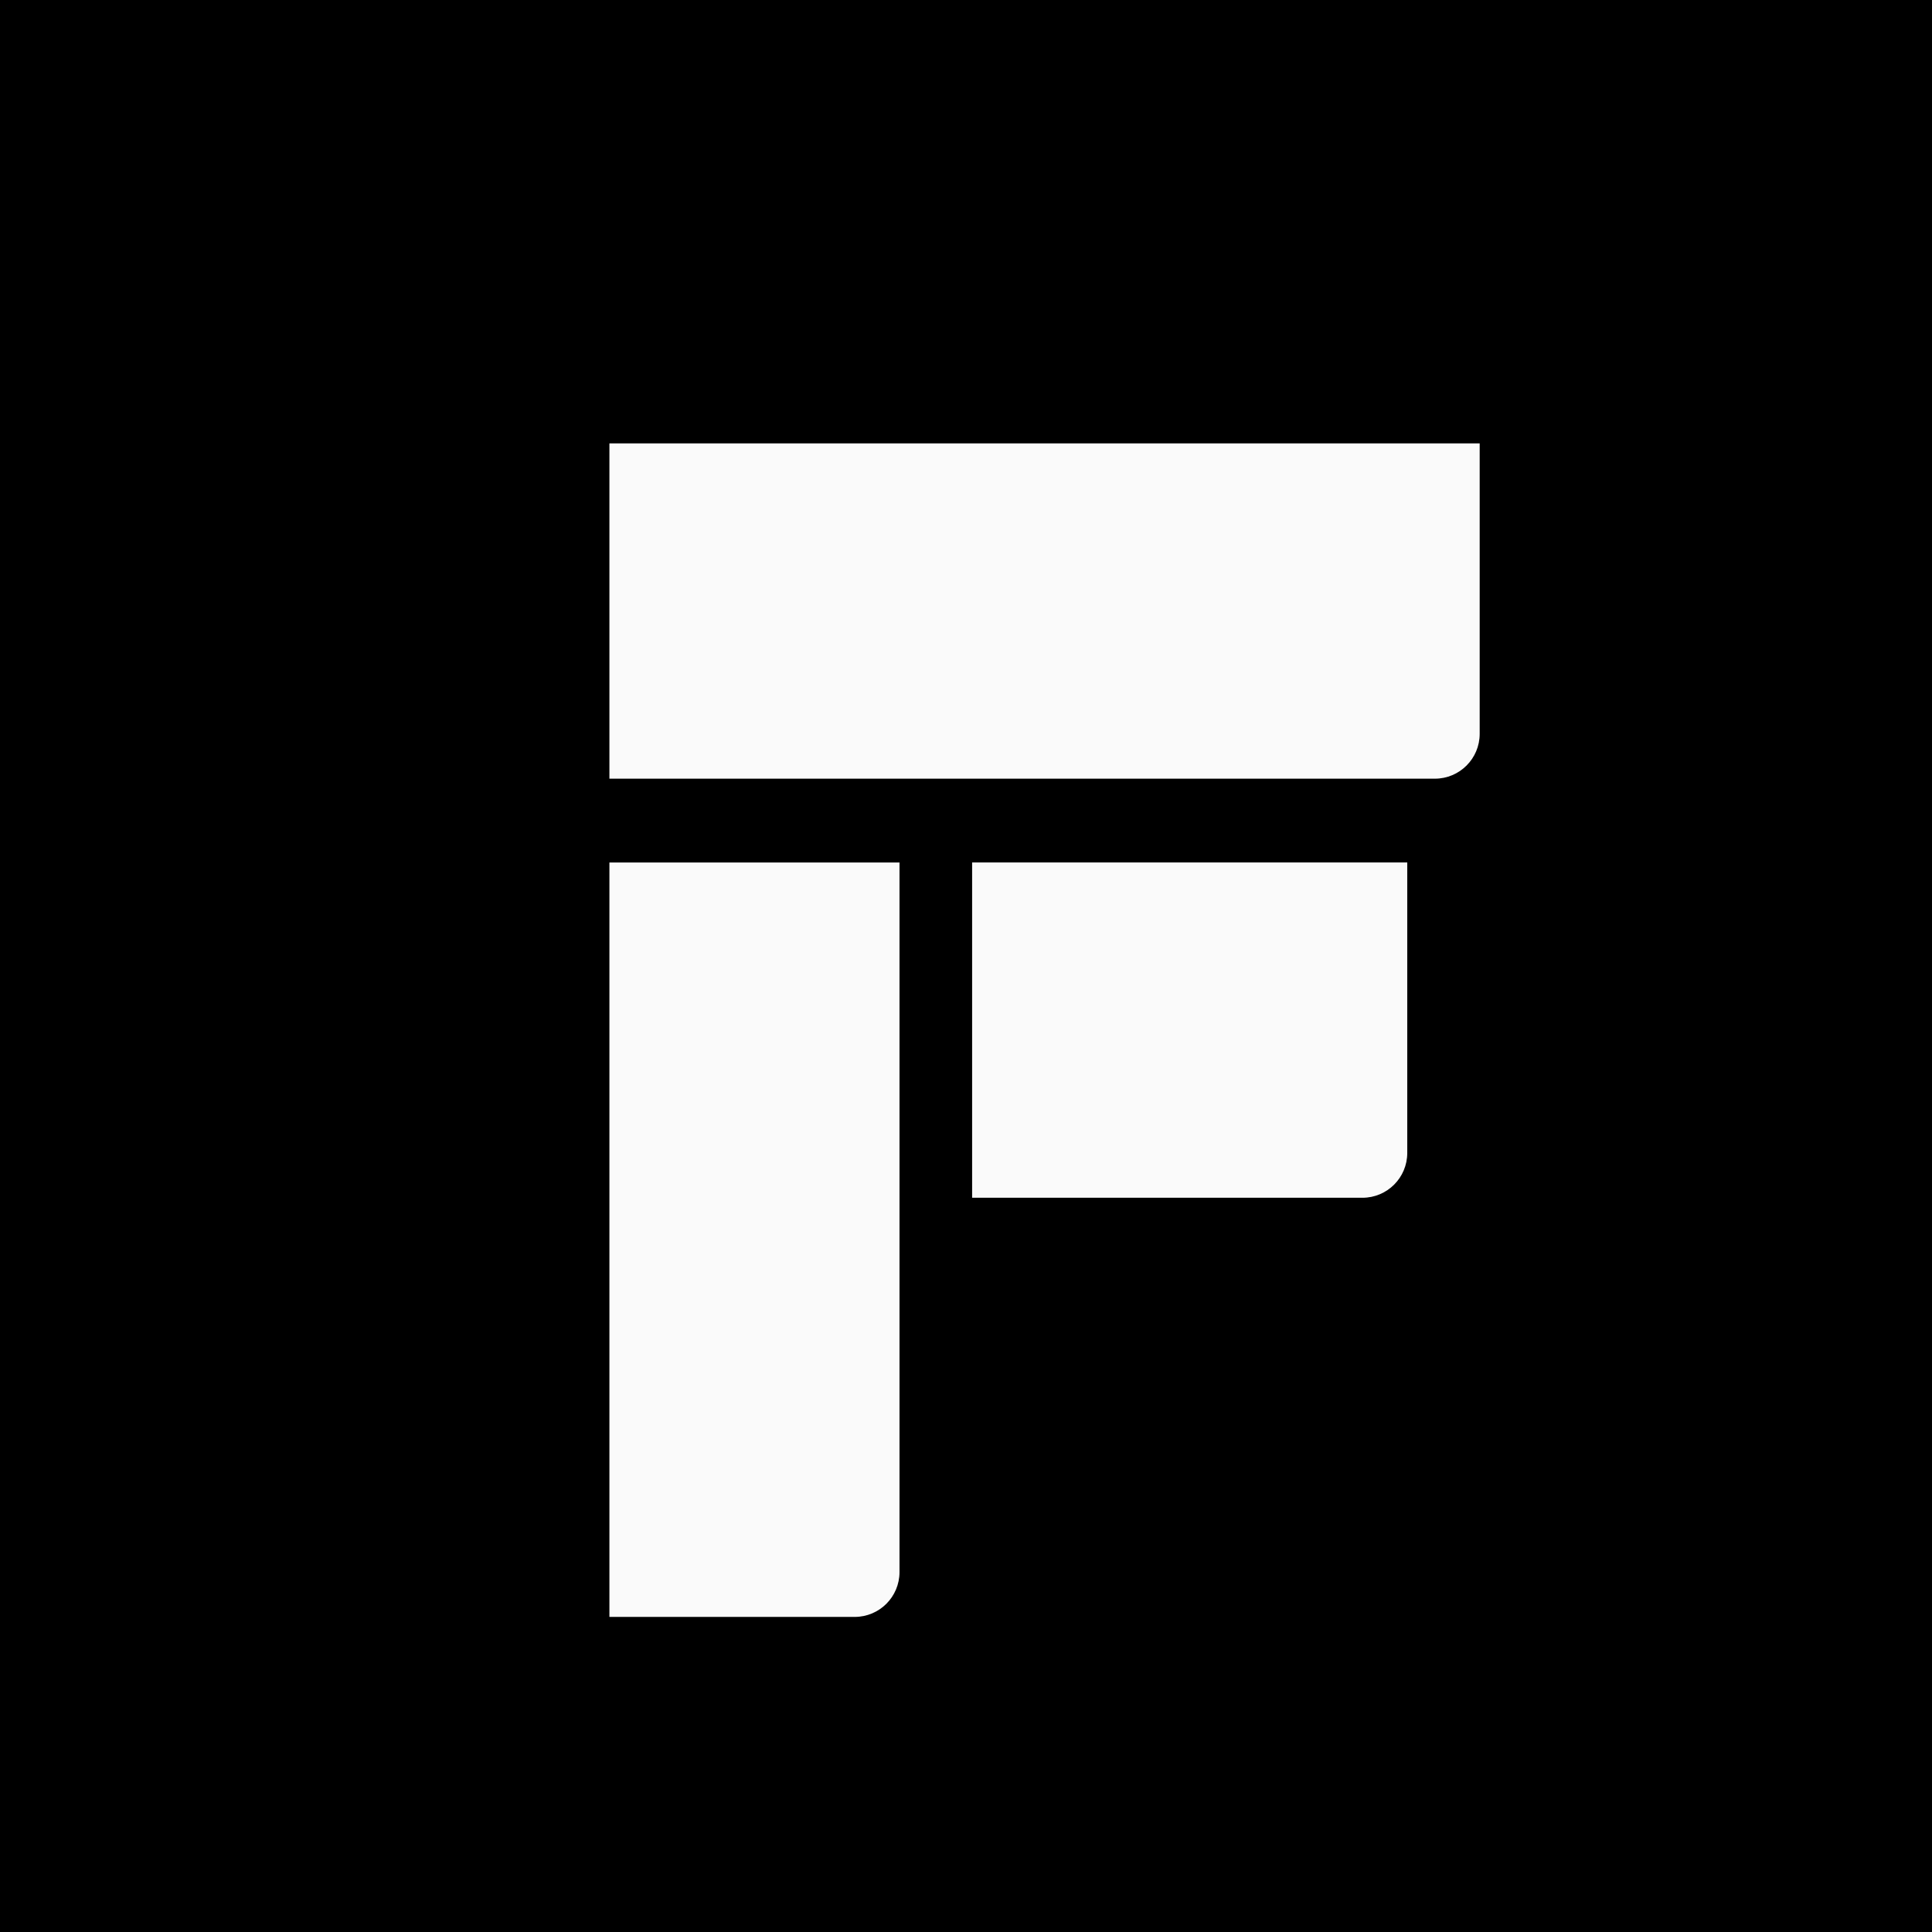
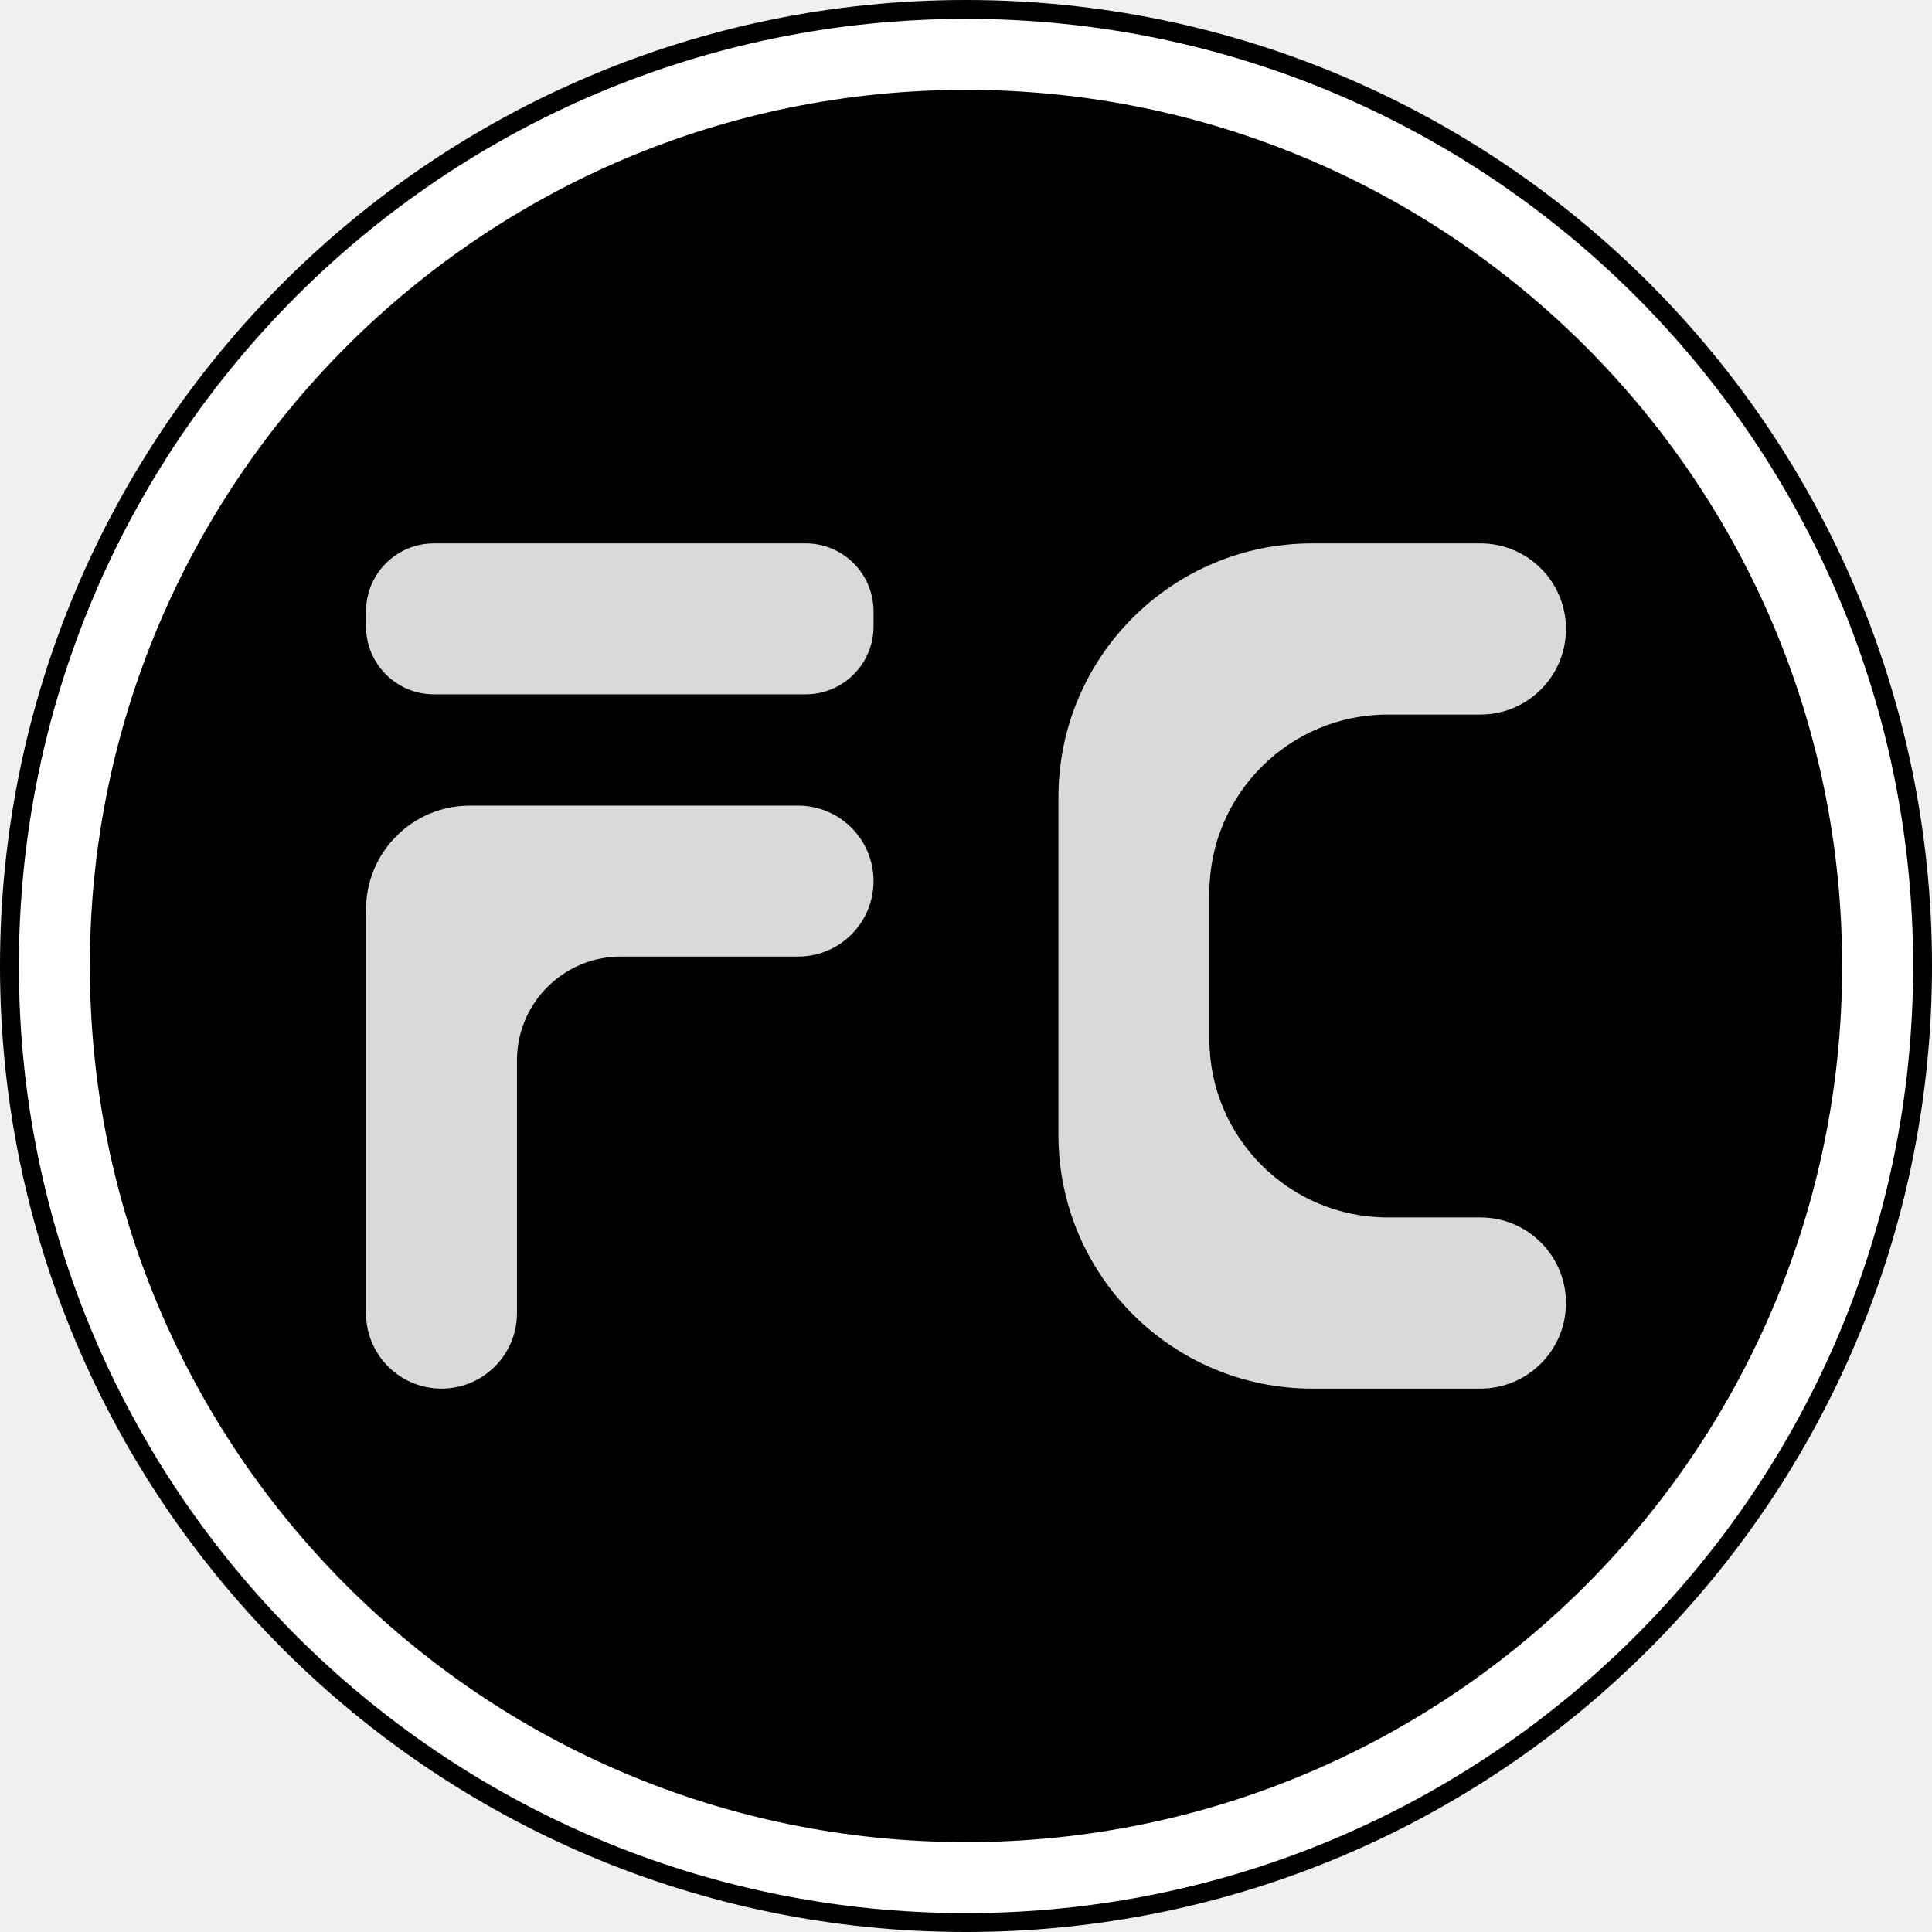
<svg xmlns="http://www.w3.org/2000/svg" width="1024" height="1024" viewBox="0 0 1024 1024" fill="none">
-   <rect width="1024" height="1024" fill="black" />
-   <path fill-rule="evenodd" clip-rule="evenodd" d="M323 235H784.261V388.959C784.261 402.079 773.624 412.716 760.504 412.716H323V235ZM515.245 457.123H745.876V611.081C745.876 624.201 735.239 634.838 722.119 634.838H515.245V457.123ZM323 457.14V856.999H452.997C466.117 856.999 476.754 846.363 476.754 833.243V457.14H323Z" fill="#FAFAFA" />
+   <g clip-path="url(#clip0_242_3)">
+     <circle cx="512" cy="512" r="507" transform="matrix(1 0 0 -1 3.05176e-05 1024)" fill="white" stroke="black" stroke-width="10" />
+     <circle cx="464.372" cy="464.372" r="464.372" transform="matrix(1 0 0 -1 47.6279 976.372)" fill="black" />
+     <rect x="194" y="288" width="269" height="80" rx="36" fill="#D9D9D9" />
+     <path d="M463 467C463 489.092 445.091 507 423 507H329.05C298.647 507 274 531.647 274 562.05V696C274 718.092 256.091 736 234 736C211.909 736 194 718.092 194 696V482.05C194 451.647 218.647 427 249.05 427H423C445.091 427 463 444.909 463 467Z" fill="#D9D9D9" />
+     <path d="M784.632 288C809.687 288 829.999 308.312 829.999 333.367C829.999 358.423 809.687 378.734 784.632 378.734H735.499C683.308 378.734 640.999 421.043 640.999 473.234V550.766C640.999 602.957 683.308 645.266 735.499 645.266H784.632C809.687 645.266 829.999 665.577 829.999 690.633C829.999 715.688 809.687 736 784.632 736H695.499C621.217 736 560.999 675.782 560.999 601.5V422.5C560.999 348.218 621.217 288 695.499 288H784.632Z" fill="#D9D9D9" />
+   </g>
+   <defs>
+     <clipPath id="clip0_242_3">
+       <rect width="1024" height="1024" fill="white" />
+     </clipPath>
+   </defs>
</svg>
